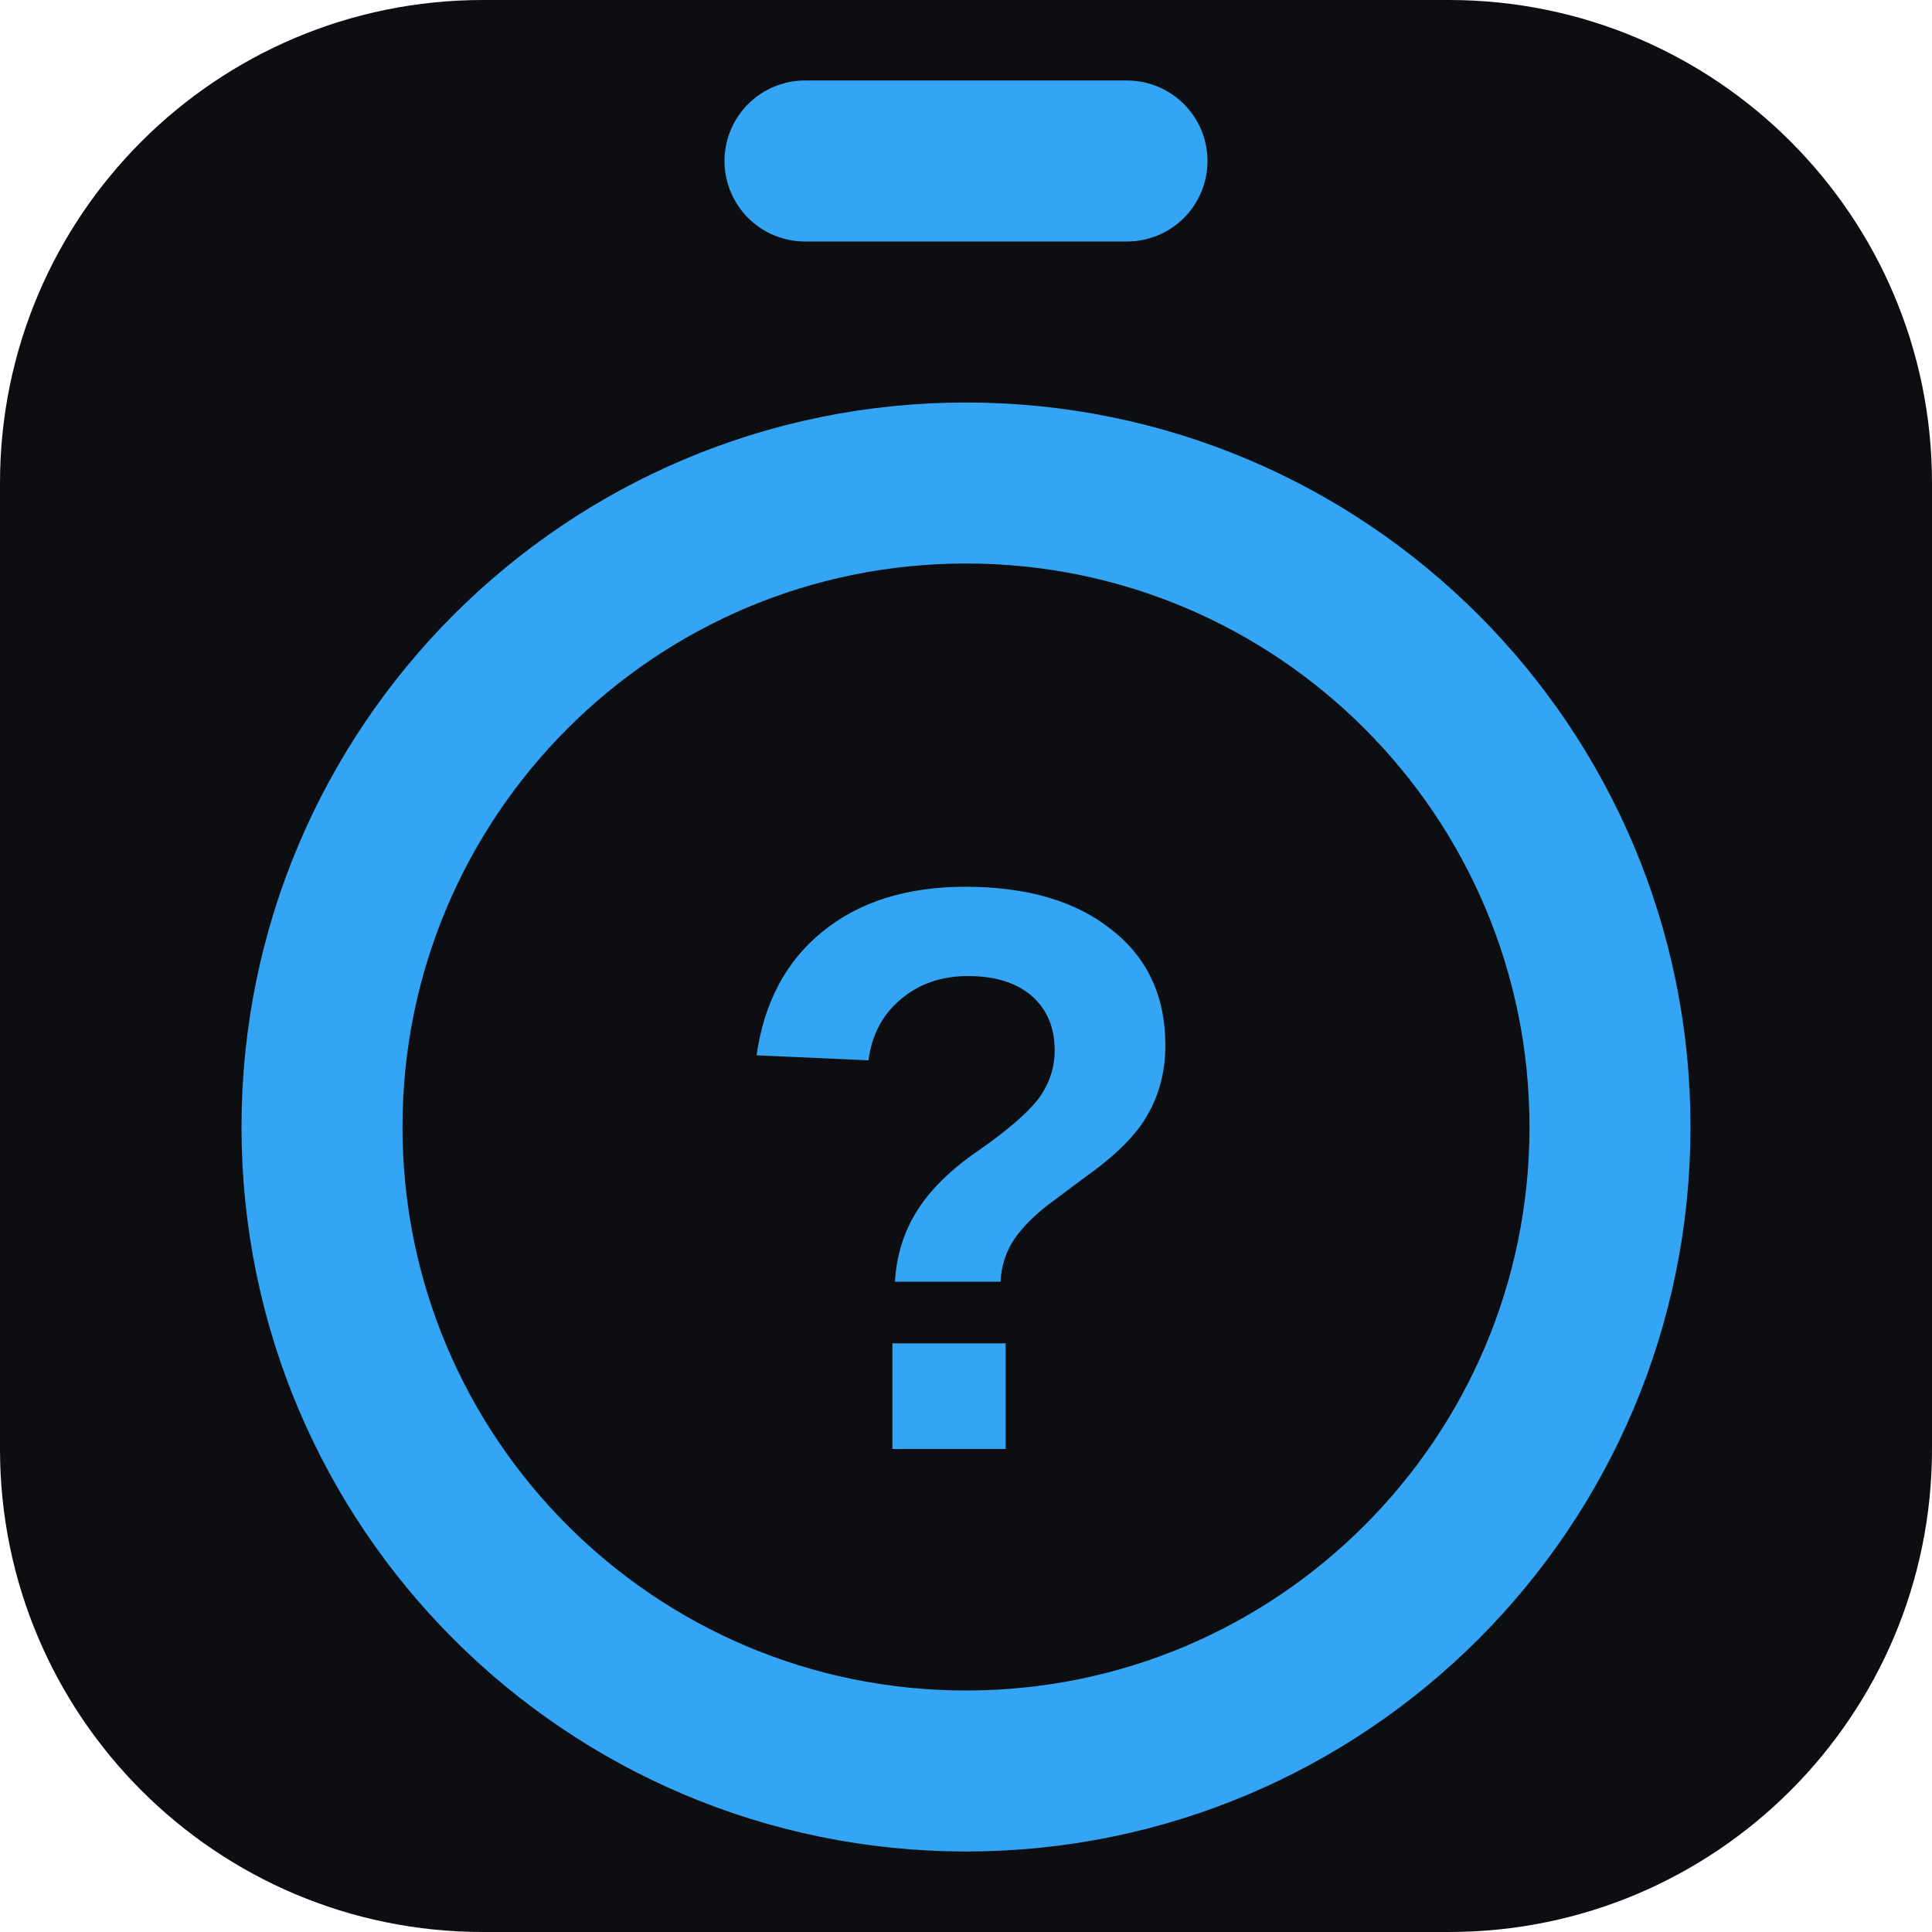
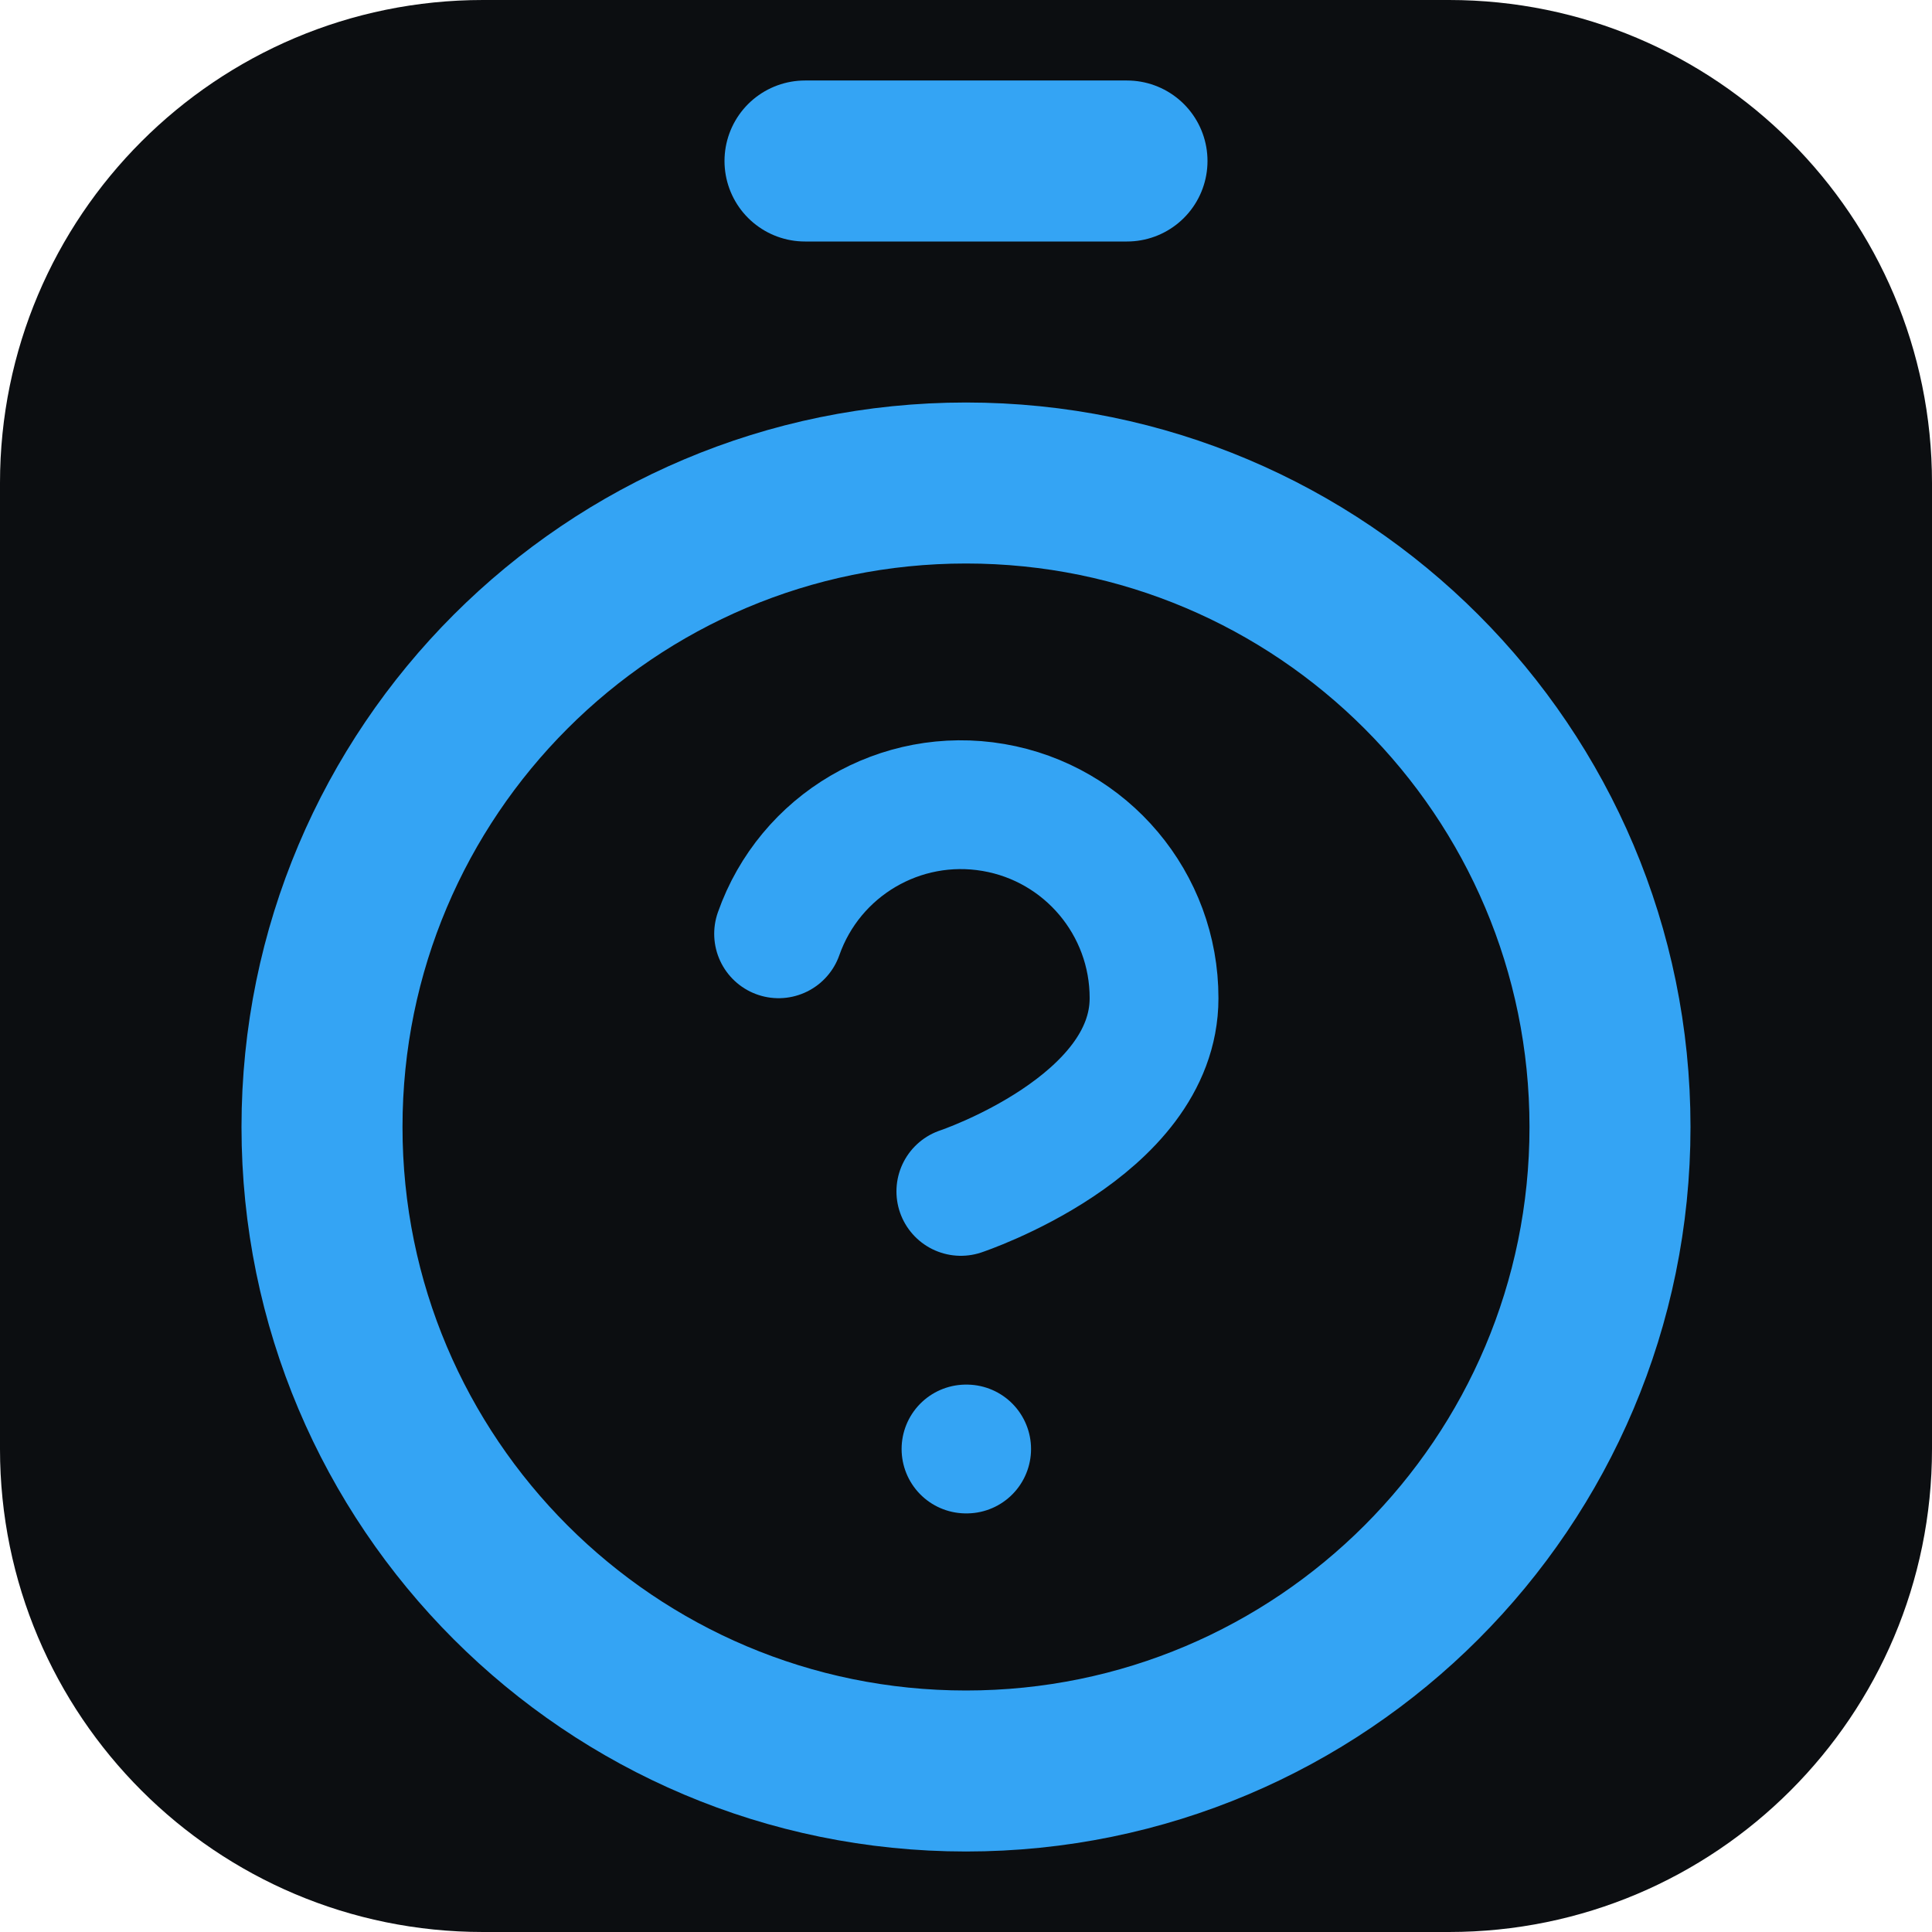
<svg xmlns="http://www.w3.org/2000/svg" viewBox="0 0 24 24">
  <rect width="24" height="24" rx="6" fill="#0c0e11" />
  <g fill="none" stroke="#34a4f4" stroke-width="2" stroke-linecap="round" stroke-linejoin="round">
    <line x1="10" y1="2" x2="14" y2="2" />
    <circle cx="12" cy="14" r="8" />
+     <g transform="translate(12,14) scale(0.8) translate(-12,-12)">
+       <path d="M9.09 9a3 3 0 0 1 5.83 1c0 2-3 3-3 3" />
+       <line x1="12" y1="17" x2="12.01" y2="17" />
+     </g>
  </g>
-   <text x="12" y="18" font-family="Arial, Helvetica, sans-serif" font-size="10" font-weight="700" text-anchor="middle" fill="#34a4f4">?</text>
</svg>
